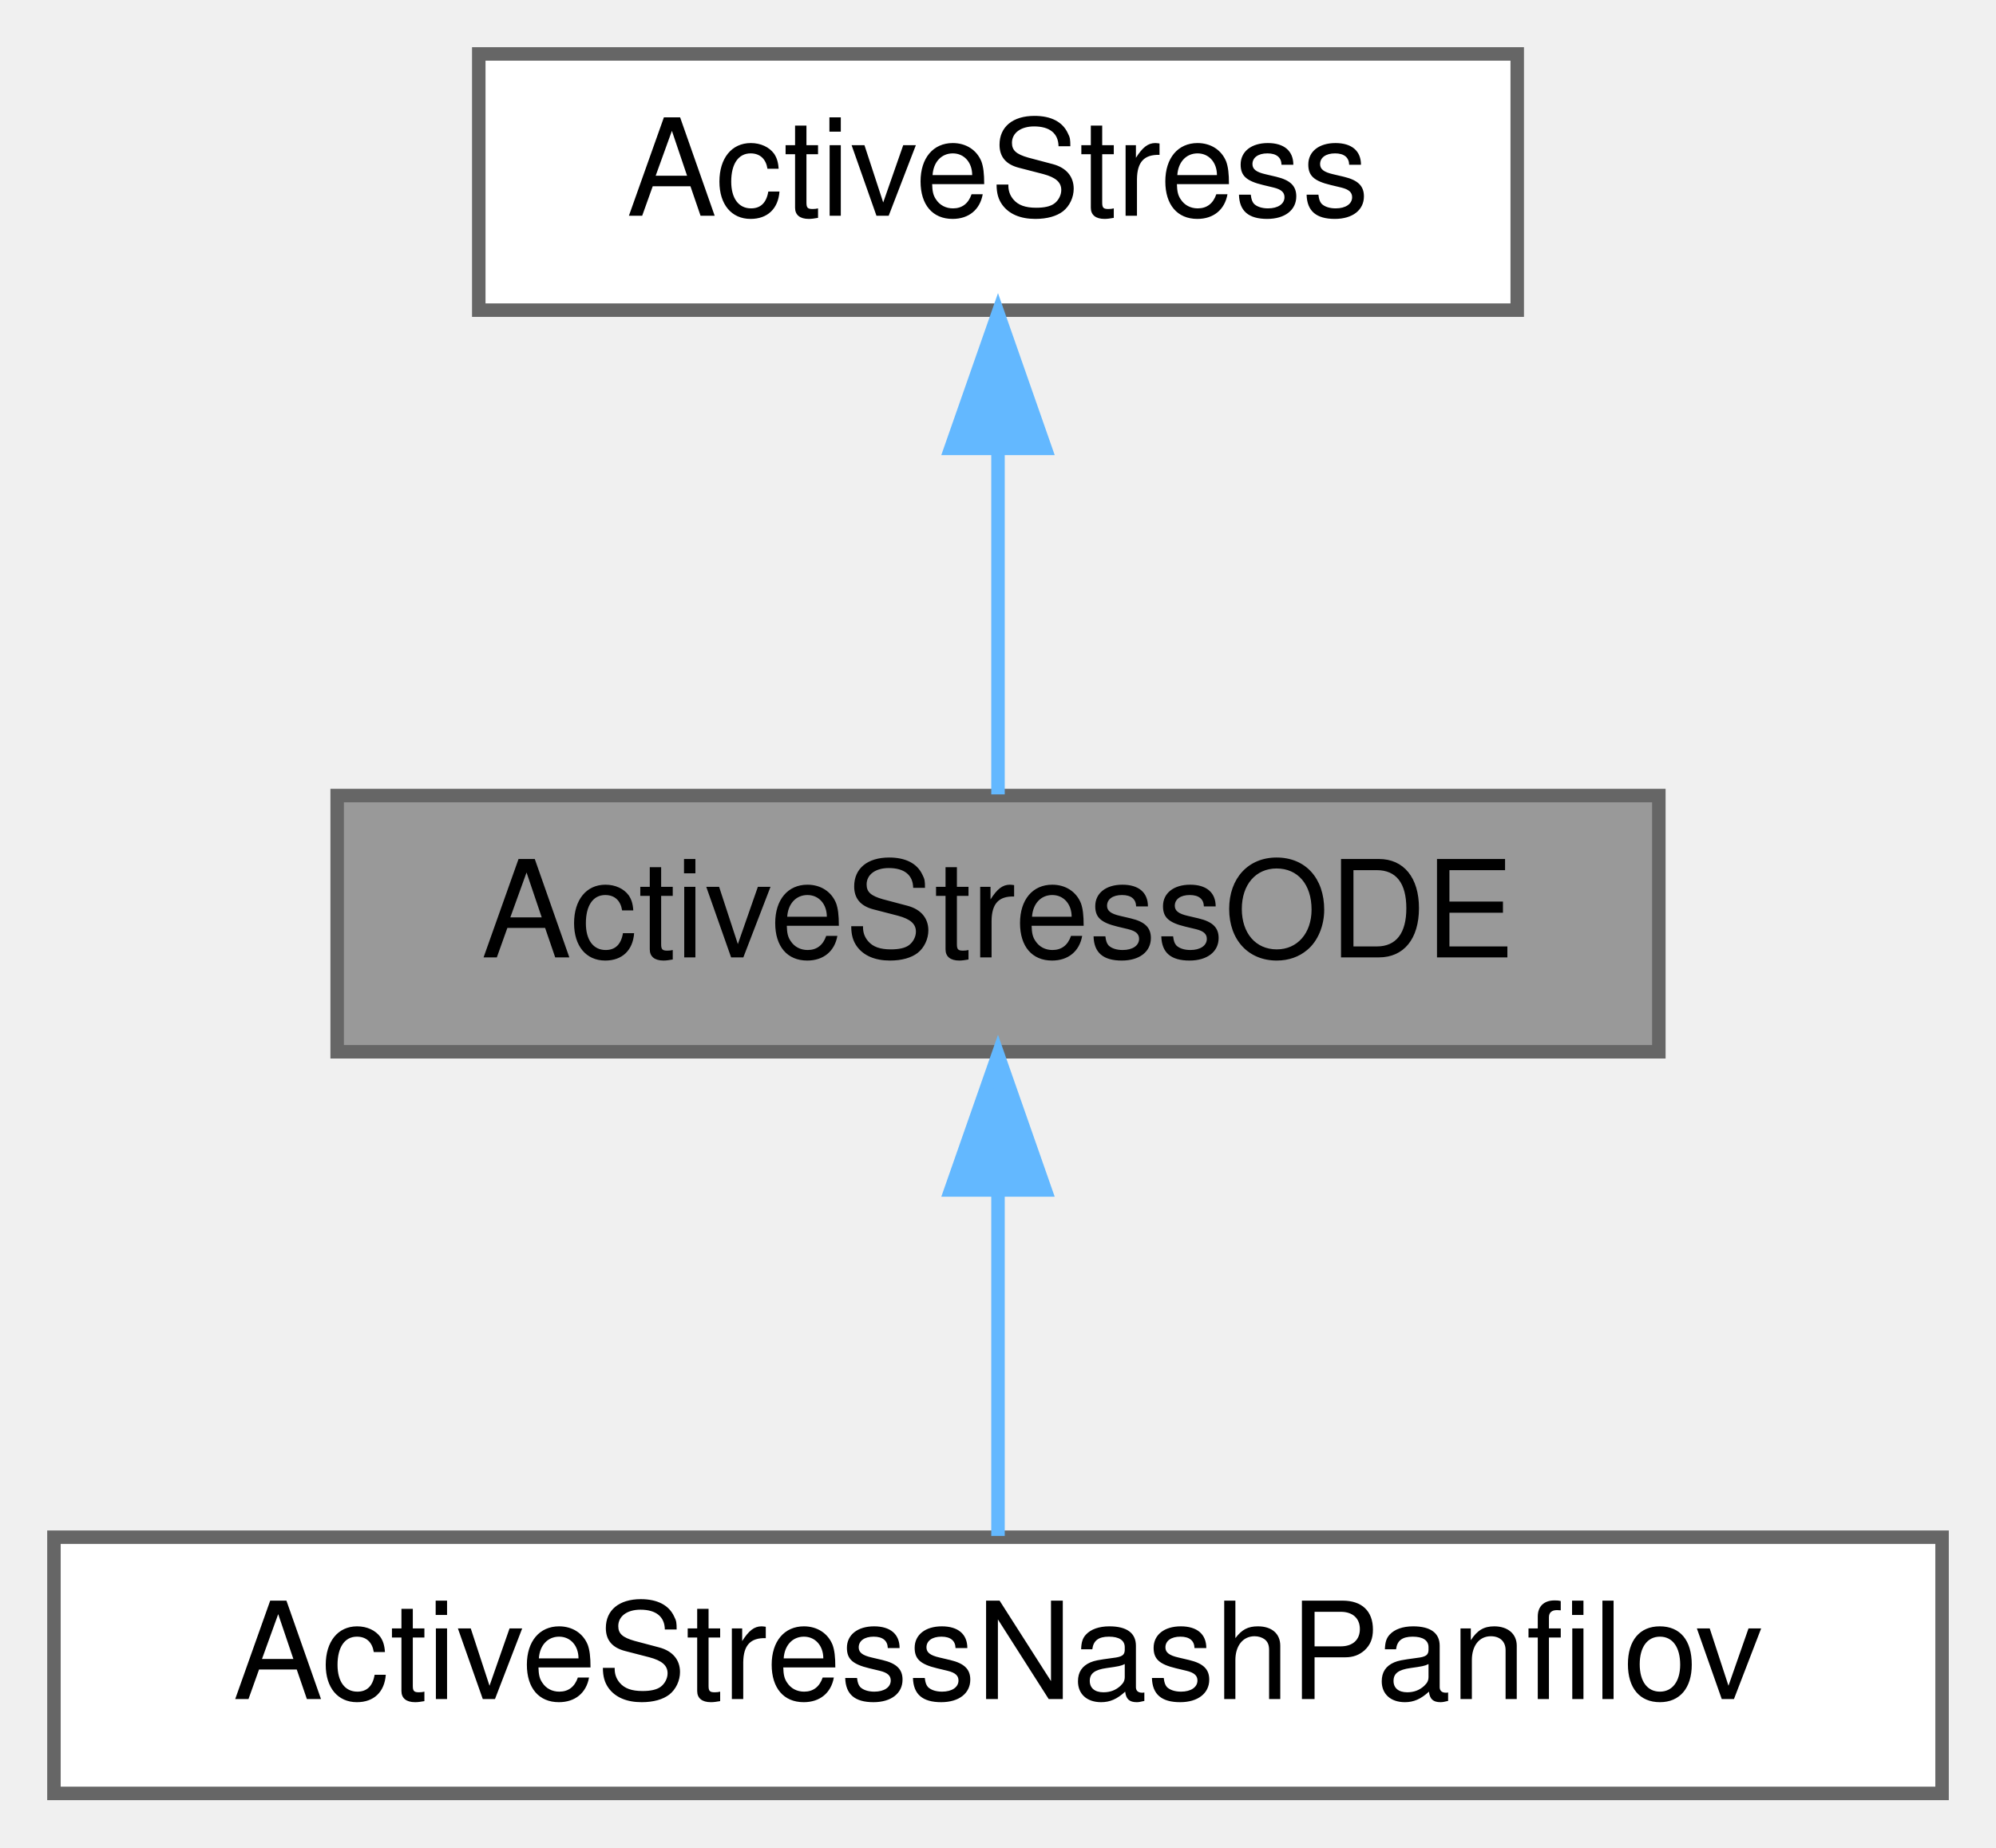
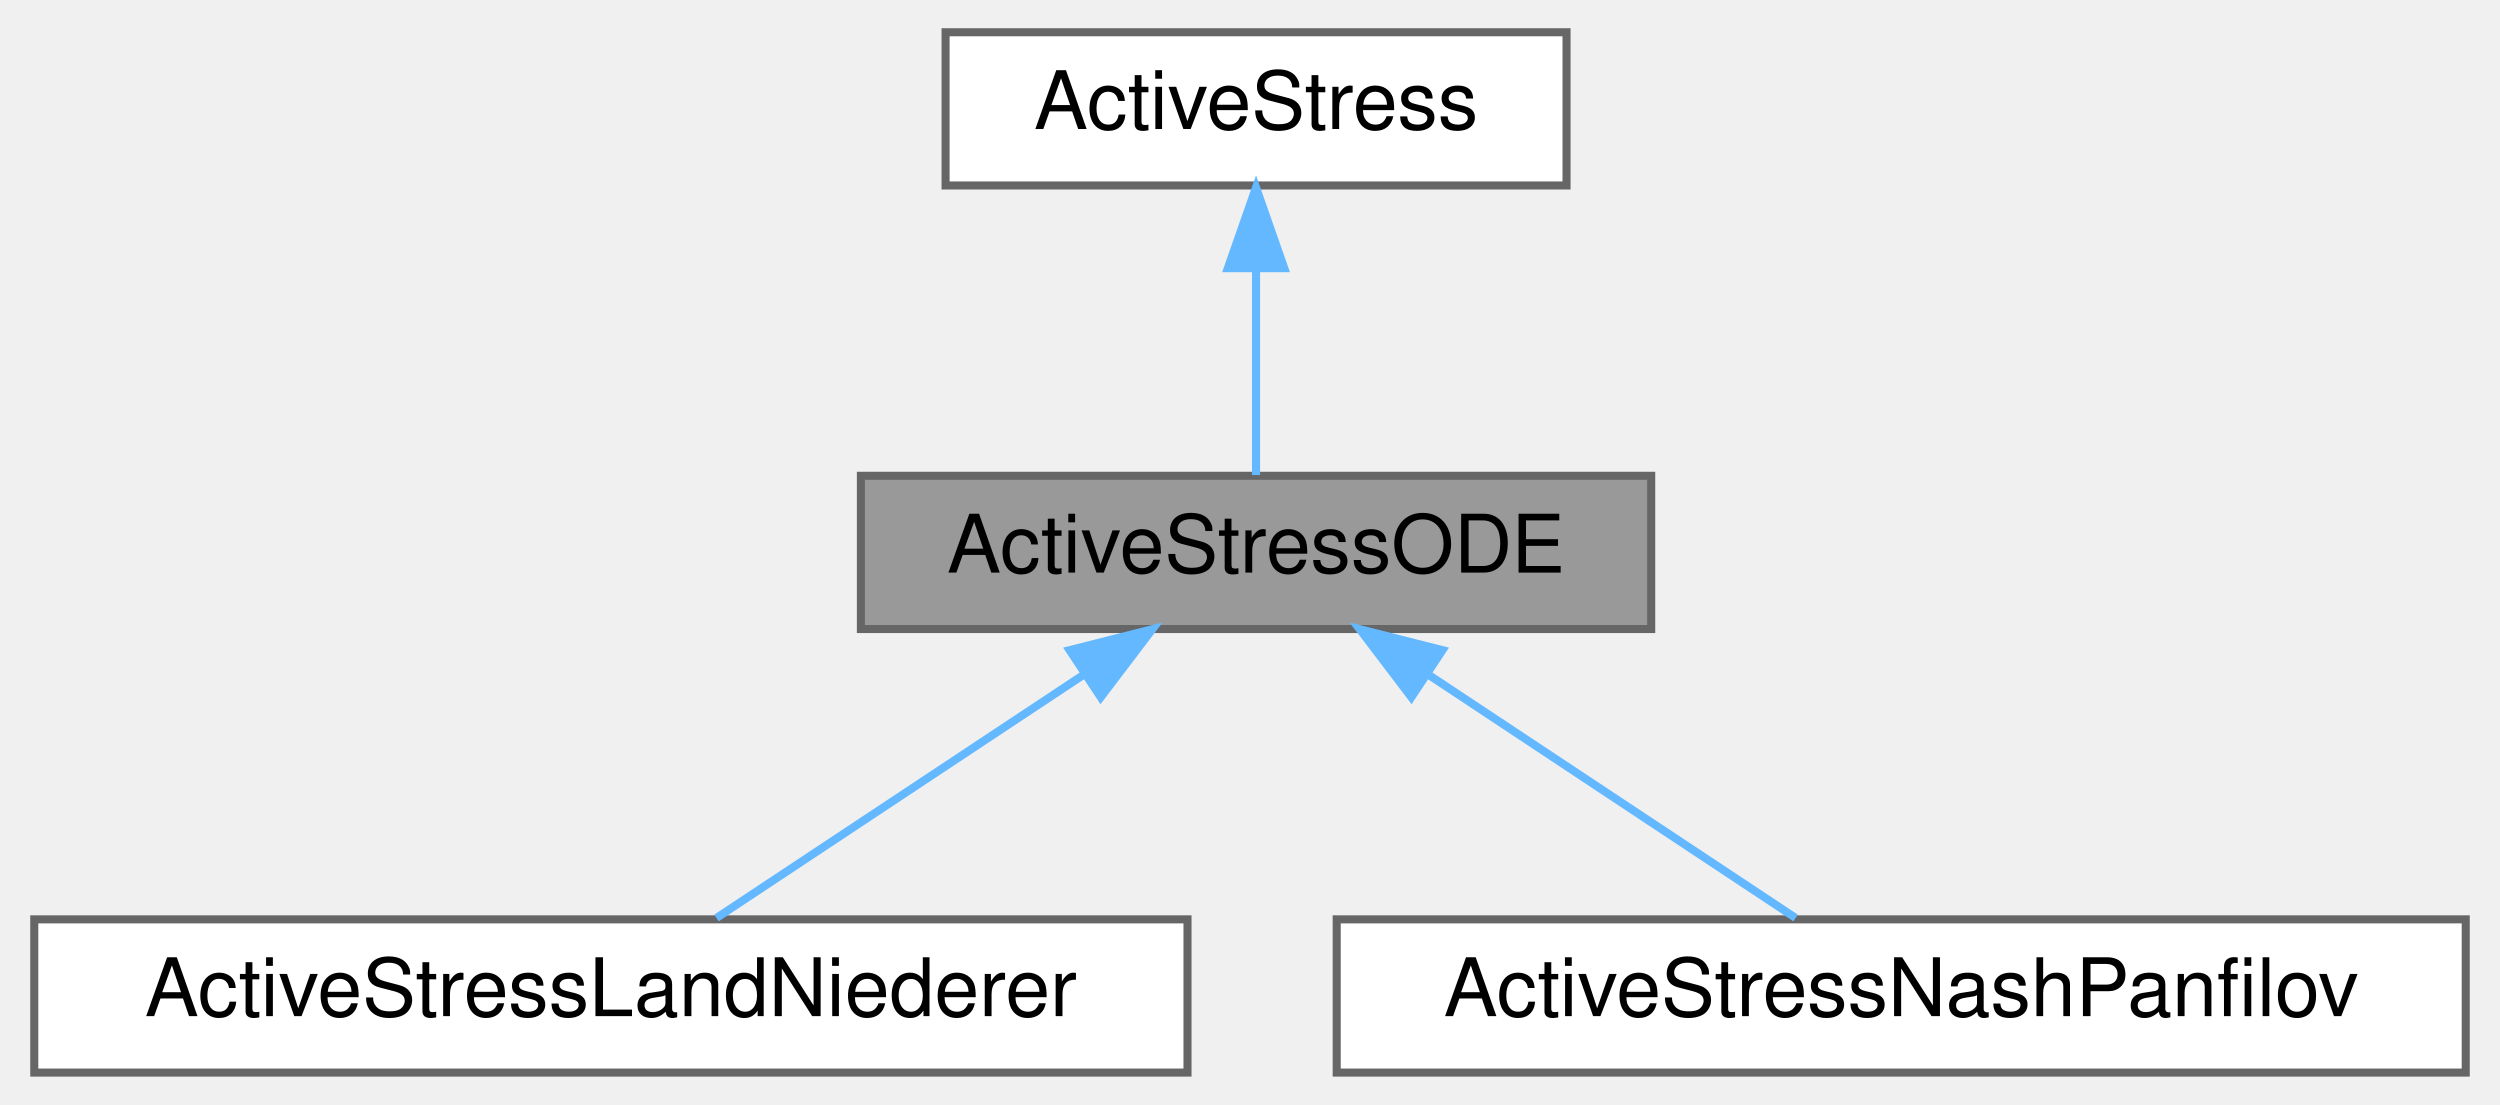
- <svg xmlns="http://www.w3.org/2000/svg" xmlns:xlink="http://www.w3.org/1999/xlink" width="148pt" height="137pt" viewBox="0.00 0.00 148.00 137.00">
+ <svg xmlns="http://www.w3.org/2000/svg" xmlns:xlink="http://www.w3.org/1999/xlink" width="310pt" height="137pt" viewBox="0.00 0.00 309.50 137.00">
  <g id="graph0" class="graph" transform="scale(1 1) rotate(0) translate(4 133)">
    <g id="Node000001" class="node">
      <g id="a_Node000001">
        <a xlink:title="Abstract ODE-based active stress model.">
-           <polygon fill="#999999" stroke="#666666" points="119,-74 21,-74 21,-55 119,-55 119,-74" />
-           <text text-anchor="middle" x="70" y="-62" font-family="Helvetica,sans-Serif" font-size="10.00">ActiveStressODE</text>
+           <polygon fill="#999999" stroke="#666666" points="200.5,-74 102.5,-74 102.5,-55 200.5,-55 200.5,-74" />
+           <text text-anchor="middle" x="151.5" y="-62" font-family="Helvetica,sans-Serif" font-size="10.00">ActiveStressODE</text>
        </a>
      </g>
    </g>
    <g id="Node000003" class="node">
      <g id="a_Node000003">
-         <a xlink:href="class_active_stress_nash_panfilov.html" target="_top" xlink:title="Nash-Panfilov active stress model.">
-           <polygon fill="white" stroke="#666666" points="140,-19 0,-19 0,0 140,0 140,-19" />
-           <text text-anchor="middle" x="70" y="-7" font-family="Helvetica,sans-Serif" font-size="10.00">ActiveStressNashPanfilov</text>
+         <a xlink:href="class_active_stress_land_niederer.html" target="_top" xlink:title="Land-Niederer active stress model.">
+           <polygon fill="white" stroke="#666666" points="143,-19 0,-19 0,0 143,0 143,-19" />
+           <text text-anchor="middle" x="71.5" y="-7" font-family="Helvetica,sans-Serif" font-size="10.00">ActiveStressLandNiederer</text>
        </a>
      </g>
    </g>
    <g id="edge2_Node000001_Node000003" class="edge">
      <g id="a_edge2_Node000001_Node000003">
        <a xlink:title=" ">
-           <path fill="none" stroke="#63b8ff" d="M70,-44.66C70,-35.93 70,-25.99 70,-19.09" />
-           <polygon fill="#63b8ff" stroke="#63b8ff" points="66.5,-44.75 70,-54.75 73.5,-44.75 66.5,-44.75" />
+           <path fill="none" stroke="#63b8ff" d="M130.25,-49.42C115.74,-39.81 96.96,-27.37 84.59,-19.17" />
+           <polygon fill="#63b8ff" stroke="#63b8ff" points="128.38,-52.38 138.65,-54.98 132.24,-46.54 128.38,-52.38" />
+         </a>
+       </g>
+     </g>
+     <g id="Node000004" class="node">
+       <g id="a_Node000004">
+         <a xlink:href="class_active_stress_nash_panfilov.html" target="_top" xlink:title="Nash-Panfilov active stress model.">
+           <polygon fill="white" stroke="#666666" points="301.5,-19 161.5,-19 161.5,0 301.5,0 301.5,-19" />
+           <text text-anchor="middle" x="231.5" y="-7" font-family="Helvetica,sans-Serif" font-size="10.00">ActiveStressNashPanfilov</text>
+         </a>
+       </g>
+     </g>
+     <g id="edge3_Node000001_Node000004" class="edge">
+       <g id="a_edge3_Node000001_Node000004">
+         <a xlink:title=" ">
+           <path fill="none" stroke="#63b8ff" d="M172.75,-49.42C187.26,-39.81 206.04,-27.37 218.41,-19.17" />
+           <polygon fill="#63b8ff" stroke="#63b8ff" points="170.76,-46.54 164.35,-54.98 174.62,-52.38 170.76,-46.54" />
        </a>
      </g>
    </g>
    <g id="Node000002" class="node">
      <g id="a_Node000002">
        <a xlink:href="class_active_stress.html" target="_top" xlink:title="Abstract active stress class.">
-           <polygon fill="white" stroke="#666666" points="108.5,-129 31.5,-129 31.5,-110 108.5,-110 108.5,-129" />
-           <text text-anchor="middle" x="70" y="-117" font-family="Helvetica,sans-Serif" font-size="10.00">ActiveStress</text>
+           <polygon fill="white" stroke="#666666" points="190,-129 113,-129 113,-110 190,-110 190,-129" />
+           <text text-anchor="middle" x="151.5" y="-117" font-family="Helvetica,sans-Serif" font-size="10.00">ActiveStress</text>
        </a>
      </g>
    </g>
    <g id="edge1_Node000001_Node000002" class="edge">
      <g id="a_edge1_Node000001_Node000002">
        <a xlink:title=" ">
-           <path fill="none" stroke="#63b8ff" d="M70,-99.66C70,-90.93 70,-80.99 70,-74.09" />
-           <polygon fill="#63b8ff" stroke="#63b8ff" points="66.5,-99.75 70,-109.75 73.5,-99.75 66.5,-99.75" />
+           <path fill="none" stroke="#63b8ff" d="M151.5,-99.66C151.5,-90.93 151.5,-80.99 151.5,-74.09" />
+           <polygon fill="#63b8ff" stroke="#63b8ff" points="148,-99.75 151.5,-109.75 155,-99.75 148,-99.75" />
        </a>
      </g>
    </g>
  </g>
</svg>
